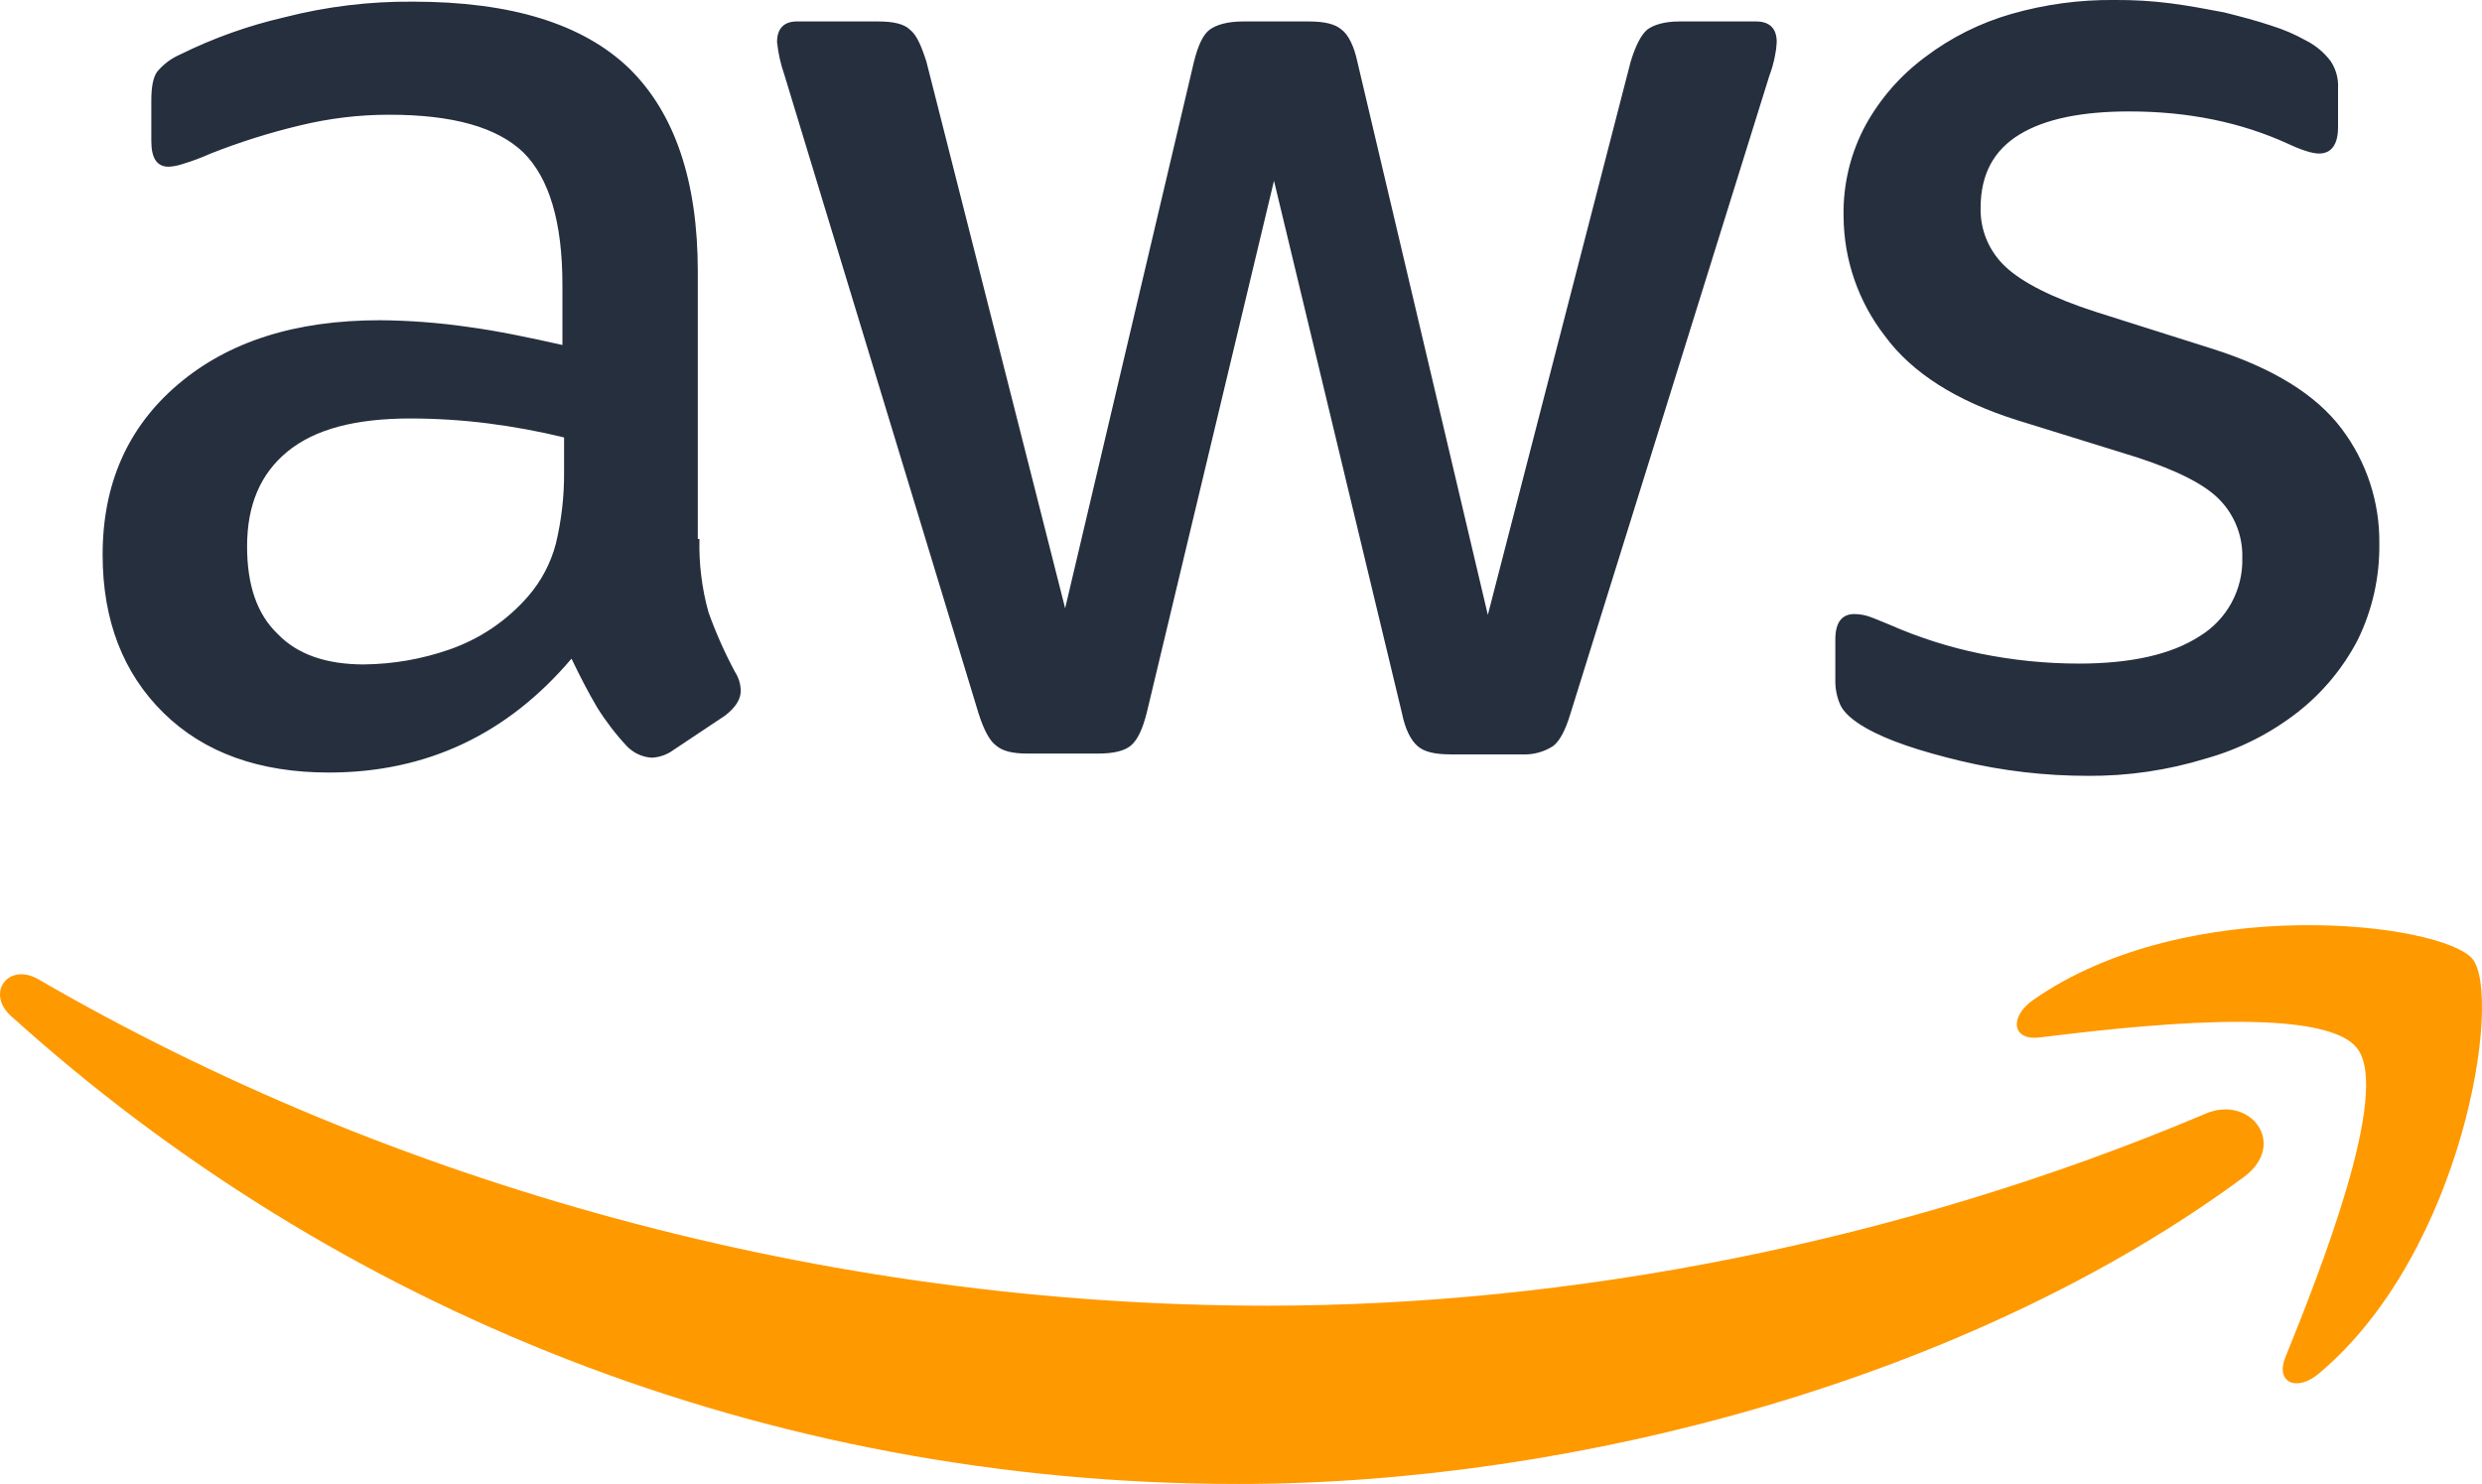
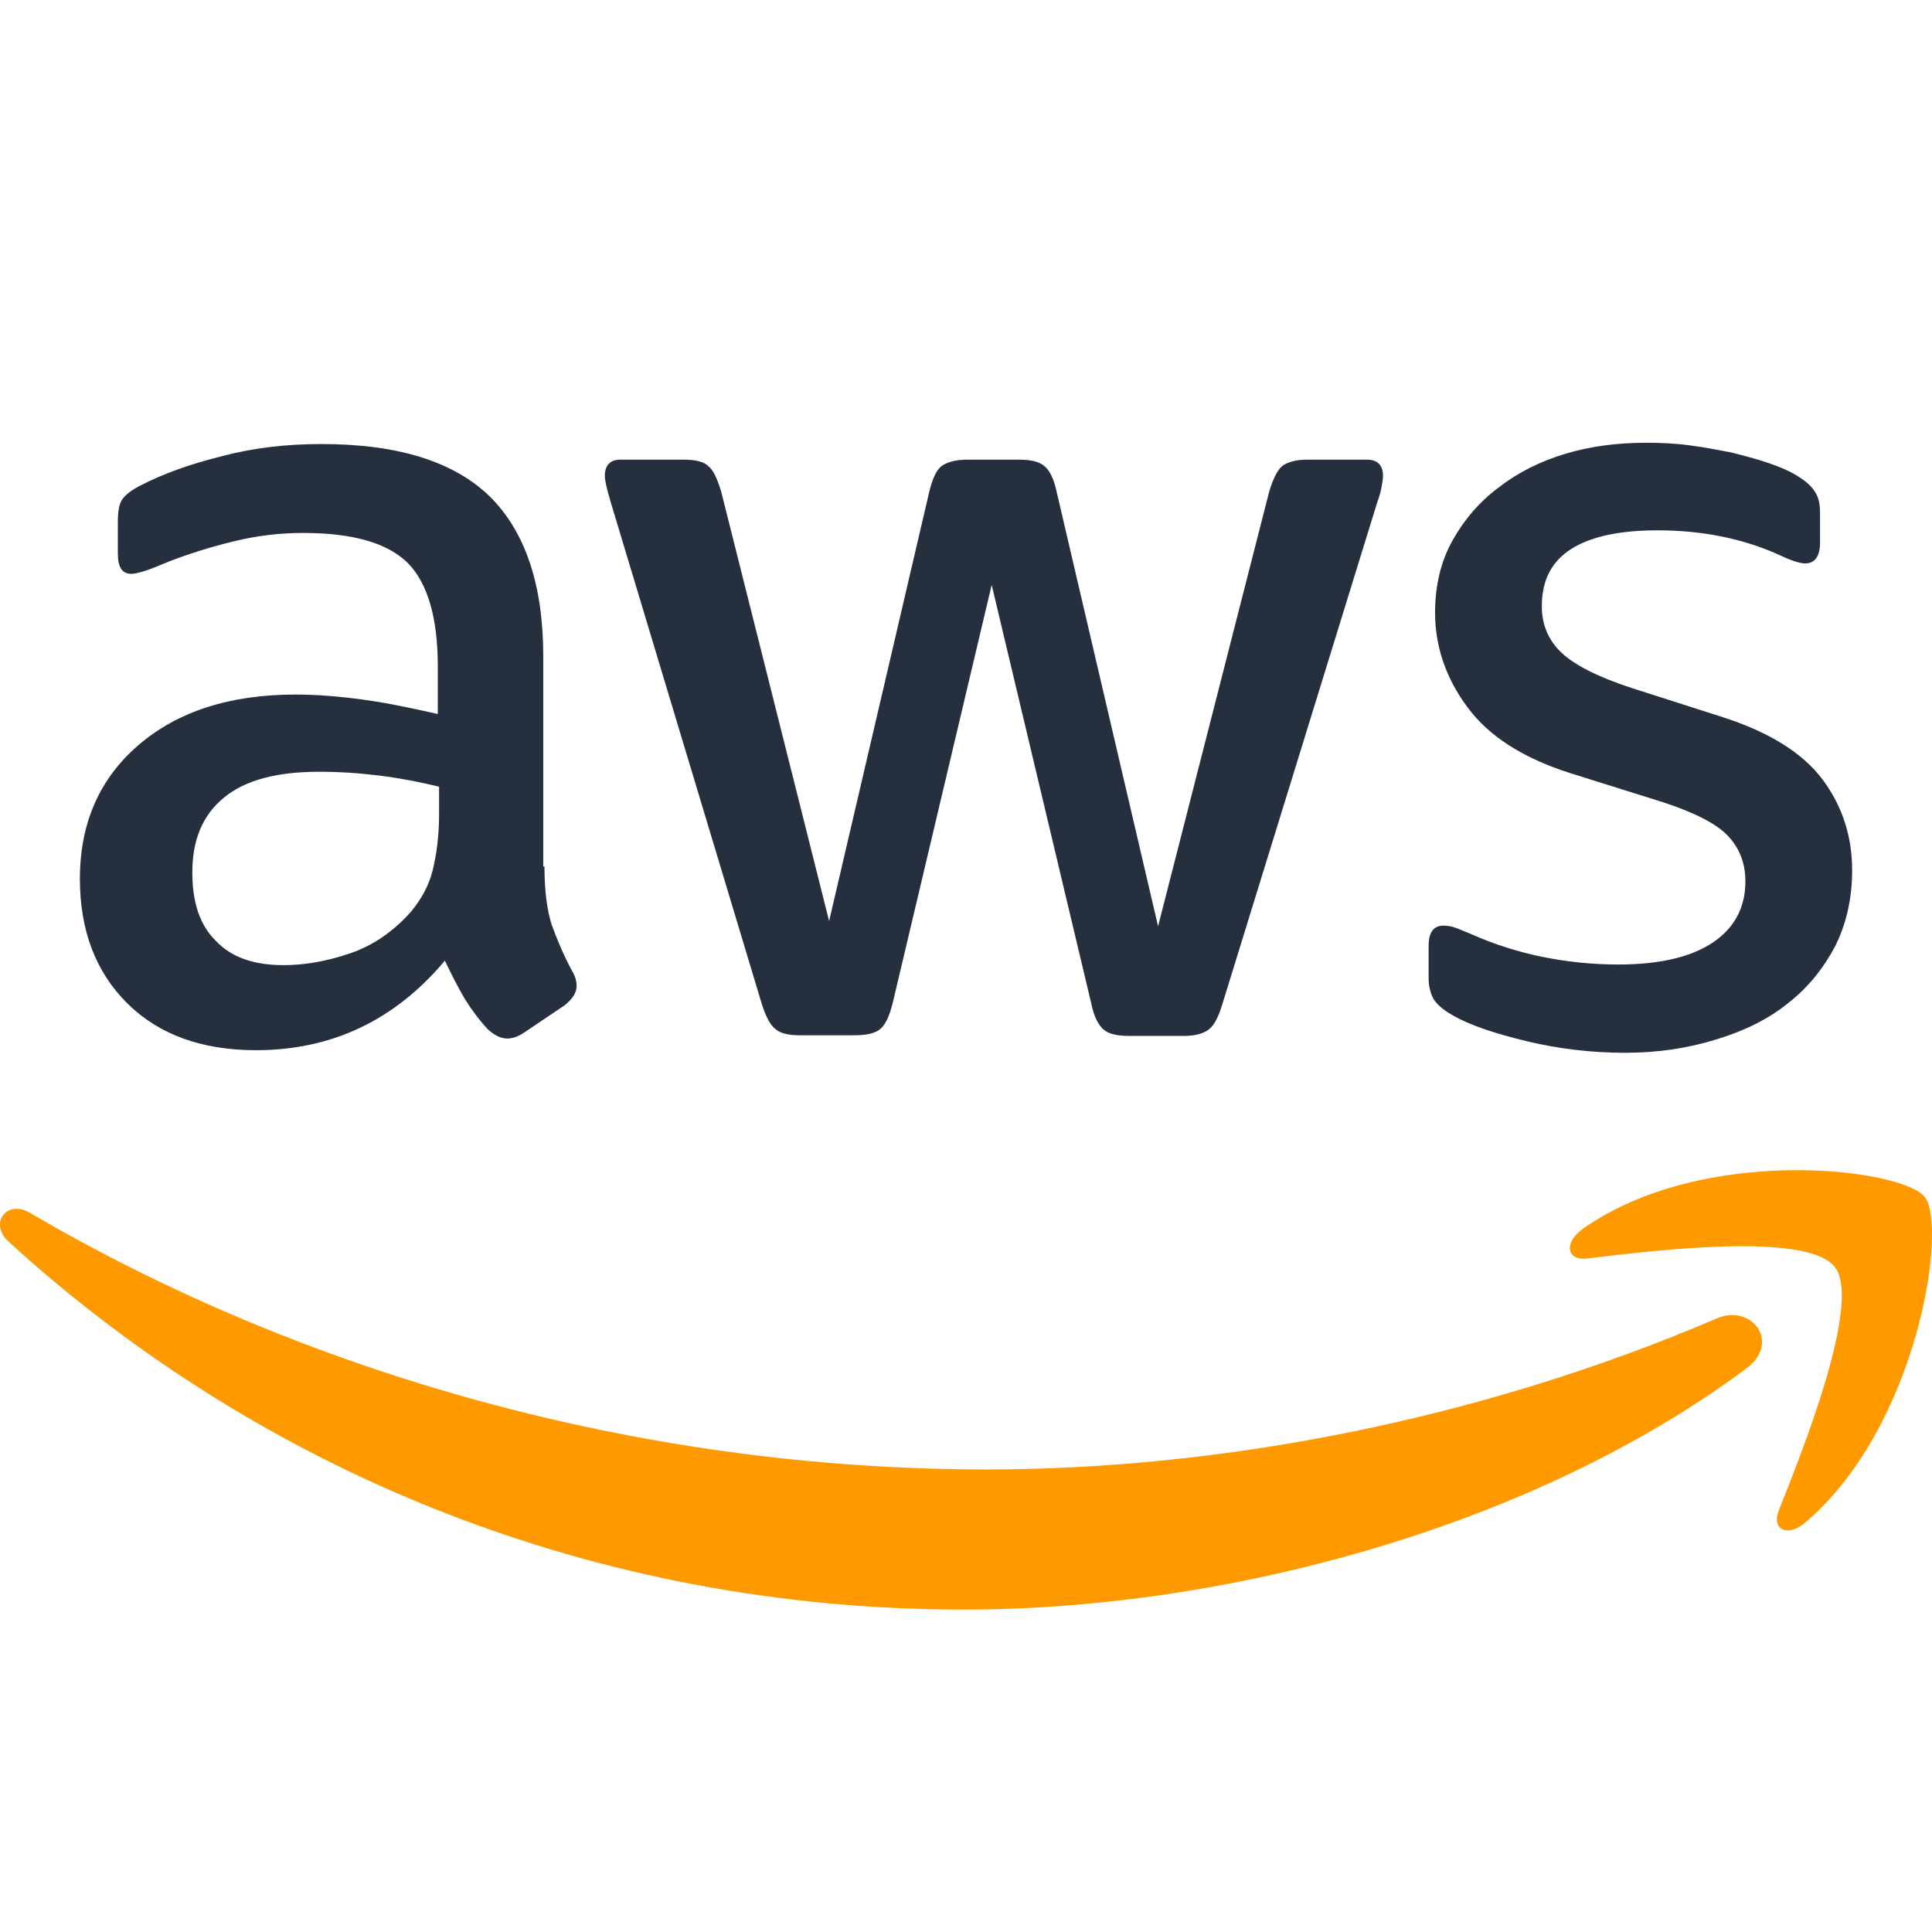
- <svg xmlns="http://www.w3.org/2000/svg" width="525.999" height="314.545" id="aws">
-   <path fill="#252f3e" d="M148.232 114.237a52.931 52.931 0 0 0 1.924 15.57 93.64 93.64 0 0 0 5.6 12.6 7.61 7.61 0 0 1 1.225 4.024c0 1.749-1.05 3.5-3.324 5.248l-11.021 7.348a8.388 8.388 0 0 1-4.548 1.574 8.05 8.05 0 0 1-5.248-2.449 54.121 54.121 0 0 1-6.3-8.222c-1.749-2.974-3.5-6.3-5.423-10.322q-20.468 24.138-51.434 24.138c-14.7 0-26.416-4.2-34.988-12.6s-12.946-19.59-12.946-33.585c0-14.87 5.248-26.941 15.92-36.038s24.841-13.646 42.86-13.646a138.511 138.511 0 0 1 18.544 1.4c6.473.875 13.121 2.274 20.118 3.849V60.355c0-13.3-2.8-22.567-8.222-27.991-5.6-5.423-15.045-8.047-28.516-8.047a79.6 79.6 0 0 0-18.894 2.274 139.4 139.4 0 0 0-18.894 5.948 50.2 50.2 0 0 1-6.123 2.274 10.73 10.73 0 0 1-2.8.525c-2.449 0-3.674-1.749-3.674-5.423v-8.572c0-2.8.35-4.9 1.225-6.123a13.1 13.1 0 0 1 4.9-3.674 100.716 100.716 0 0 1 22.043-7.872A106.062 106.062 0 0 1 87.527.35c20.822 0 36.038 4.723 45.835 14.17 9.622 9.447 14.52 23.792 14.52 43.036v56.681Zm-71.026 26.591a56.7 56.7 0 0 0 18.019-3.149 38.984 38.984 0 0 0 16.619-11.2 27.768 27.768 0 0 0 5.948-11.2 62.8 62.8 0 0 0 1.749-15.22v-7.34a146.1 146.1 0 0 0-16.092-2.974A131.821 131.821 0 0 0 87.002 88.7c-11.721 0-20.293 2.274-26.066 7s-8.572 11.371-8.572 20.118c0 8.222 2.1 14.345 6.473 18.544 4.2 4.374 10.322 6.473 18.369 6.473Zm140.478 18.894c-3.149 0-5.248-.525-6.648-1.749-1.4-1.05-2.624-3.5-3.674-6.823L166.249 15.92a30.644 30.644 0 0 1-1.574-7c0-2.8 1.4-4.374 4.2-4.374h17.144c3.324 0 5.6.525 6.823 1.749 1.4 1.05 2.449 3.5 3.5 6.823l29.39 115.811 27.29-115.808c.875-3.5 1.924-5.773 3.324-6.823s3.849-1.749 7-1.749h14c3.324 0 5.6.525 7 1.749 1.4 1.05 2.624 3.5 3.324 6.823l27.641 117.211 30.255-117.211c1.05-3.5 2.274-5.773 3.5-6.823 1.4-1.05 3.674-1.749 6.823-1.749h16.27c2.8 0 4.374 1.4 4.374 4.374a17.445 17.445 0 0 1-.35 2.8 24.891 24.891 0 0 1-1.225 4.374l-42.161 135.23q-1.574 5.248-3.674 6.823a11.192 11.192 0 0 1-6.648 1.749h-15.046c-3.324 0-5.6-.525-7-1.749s-2.624-3.5-3.324-7L269.991 38.312l-26.942 112.663c-.875 3.5-1.924 5.773-3.324 7s-3.849 1.749-7 1.749Zm224.8 4.723a115.767 115.767 0 0 1-26.941-3.149c-8.747-2.1-15.57-4.374-20.118-7-2.8-1.574-4.723-3.324-5.423-4.9a12.349 12.349 0 0 1-1.05-4.9v-8.916c0-3.674 1.4-5.423 4.024-5.423a9.906 9.906 0 0 1 3.149.525c1.05.35 2.624 1.05 4.374 1.749a95.157 95.157 0 0 0 19.244 6.123 105.06 105.06 0 0 0 20.818 2.1c11.021 0 19.594-1.924 25.542-5.773a18.839 18.839 0 0 0 9.1-16.619 17.037 17.037 0 0 0-4.723-12.246c-3.149-3.324-9.1-6.3-17.669-9.1l-25.372-7.871c-12.771-4.023-22.218-9.971-27.99-17.845a41.68 41.68 0 0 1-8.747-25.367 38.934 38.934 0 0 1 4.723-19.419 44.982 44.982 0 0 1 12.6-14.345 55.525 55.525 0 0 1 18.194-9.1A76.248 76.248 0 0 1 448.257 0a87.822 87.822 0 0 1 11.721.7c4.024.525 7.7 1.225 11.371 1.924 3.5.875 6.823 1.749 9.972 2.8a38.181 38.181 0 0 1 7.348 3.149 15.128 15.128 0 0 1 5.248 4.374 9.428 9.428 0 0 1 1.574 5.773v8.222c0 3.674-1.4 5.6-4.024 5.6-1.4 0-3.674-.7-6.648-2.1q-14.958-6.823-33.589-6.823c-9.972 0-17.844 1.574-23.267 4.9s-8.222 8.4-8.222 15.57a16.52 16.52 0 0 0 5.248 12.421c3.5 3.324 9.972 6.648 19.244 9.622L469.075 74c12.6 4.024 21.693 9.622 27.116 16.794a39.587 39.587 0 0 1 8.047 24.492 44.973 44.973 0 0 1-4.548 20.293 47.049 47.049 0 0 1-12.771 15.395 56.392 56.392 0 0 1-19.419 9.8 83.188 83.188 0 0 1-25.017 3.674Z" data-name="Path 53" />
-   <path fill="#f90" d="M475.548 249.464c-57.556 42.511-141.178 65.078-213.079 65.078-100.767.004-191.562-37.259-260.137-99.188-5.423-4.9-.525-11.546 5.948-7.7 74.175 43.036 165.67 69.1 260.313 69.1 63.854 0 134.005-13.3 198.559-40.587 9.622-4.374 17.844 6.3 8.4 13.3Z" data-name="Path 54" />
-   <path fill="#f90" d="M499.515 222.176c-7.348-9.447-48.634-4.548-67.353-2.274-5.6.7-6.473-4.2-1.4-7.872 32.889-23.092 86.946-16.445 93.244-8.747 6.3 7.872-1.749 61.929-32.539 87.821-4.723 4.024-9.272 1.924-7.173-3.324 6.999-17.32 22.569-56.332 15.221-65.604Z" data-name="Path 55" />
+ <svg xmlns="http://www.w3.org/2000/svg" viewBox="0 0 48 48" width="480px" height="480px">
+   <path fill="#252f3e" d="M13.527,21.529c0,0.597,0.064,1.08,0.176,1.435c0.128,0.355,0.287,0.742,0.511,1.161 c0.08,0.129,0.112,0.258,0.112,0.371c0,0.161-0.096,0.322-0.303,0.484l-1.006,0.677c-0.144,0.097-0.287,0.145-0.415,0.145 c-0.16,0-0.319-0.081-0.479-0.226c-0.224-0.242-0.415-0.5-0.575-0.758c-0.16-0.274-0.319-0.58-0.495-0.951 c-1.245,1.483-2.81,2.225-4.694,2.225c-1.341,0-2.411-0.387-3.193-1.161s-1.181-1.806-1.181-3.096c0-1.37,0.479-2.483,1.453-3.321 s2.267-1.258,3.911-1.258c0.543,0,1.102,0.048,1.692,0.129s1.197,0.21,1.836,0.355v-1.177c0-1.225-0.255-2.08-0.75-2.58 c-0.511-0.5-1.373-0.742-2.602-0.742c-0.559,0-1.133,0.064-1.724,0.21c-0.591,0.145-1.165,0.322-1.724,0.548 c-0.255,0.113-0.447,0.177-0.559,0.21c-0.112,0.032-0.192,0.048-0.255,0.048c-0.224,0-0.335-0.161-0.335-0.5v-0.79 c0-0.258,0.032-0.451,0.112-0.564c0.08-0.113,0.224-0.226,0.447-0.339c0.559-0.29,1.229-0.532,2.012-0.726 c0.782-0.21,1.612-0.306,2.49-0.306c1.9,0,3.289,0.435,4.183,1.306c0.878,0.871,1.325,2.193,1.325,3.966v5.224H13.527z M7.045,23.979c0.527,0,1.07-0.097,1.644-0.29c0.575-0.193,1.086-0.548,1.517-1.032c0.255-0.306,0.447-0.645,0.543-1.032 c0.096-0.387,0.16-0.855,0.16-1.403v-0.677c-0.463-0.113-0.958-0.21-1.469-0.274c-0.511-0.064-1.006-0.097-1.501-0.097 c-1.07,0-1.852,0.21-2.379,0.645s-0.782,1.048-0.782,1.854c0,0.758,0.192,1.322,0.591,1.709 C5.752,23.786,6.311,23.979,7.045,23.979z M19.865,25.721c-0.287,0-0.479-0.048-0.607-0.161c-0.128-0.097-0.239-0.322-0.335-0.629 l-3.752-12.463c-0.096-0.322-0.144-0.532-0.144-0.645c0-0.258,0.128-0.403,0.383-0.403h1.565c0.303,0,0.511,0.048,0.623,0.161 c0.128,0.097,0.223,0.322,0.319,0.629l2.682,10.674l2.49-10.674c0.08-0.322,0.176-0.532,0.303-0.629 c0.128-0.097,0.351-0.161,0.639-0.161h1.277c0.303,0,0.511,0.048,0.639,0.161c0.128,0.097,0.239,0.322,0.303,0.629l2.522,10.803 l2.762-10.803c0.096-0.322,0.208-0.532,0.319-0.629c0.128-0.097,0.335-0.161,0.623-0.161h1.485c0.255,0,0.399,0.129,0.399,0.403 c0,0.081-0.016,0.161-0.032,0.258s-0.048,0.226-0.112,0.403l-3.847,12.463c-0.096,0.322-0.208,0.532-0.335,0.629 s-0.335,0.161-0.607,0.161h-1.373c-0.303,0-0.511-0.048-0.639-0.161c-0.128-0.113-0.239-0.322-0.303-0.645l-2.474-10.4 L22.18,24.915c-0.08,0.322-0.176,0.532-0.303,0.645c-0.128,0.113-0.351,0.161-0.639,0.161H19.865z M40.379,26.156 c-0.83,0-1.66-0.097-2.458-0.29c-0.798-0.193-1.421-0.403-1.836-0.645c-0.255-0.145-0.431-0.306-0.495-0.451 c-0.064-0.145-0.096-0.306-0.096-0.451v-0.822c0-0.339,0.128-0.5,0.367-0.5c0.096,0,0.192,0.016,0.287,0.048 c0.096,0.032,0.239,0.097,0.399,0.161c0.543,0.242,1.133,0.435,1.756,0.564c0.639,0.129,1.261,0.193,1.9,0.193 c1.006,0,1.788-0.177,2.331-0.532c0.543-0.355,0.83-0.871,0.83-1.532c0-0.451-0.144-0.822-0.431-1.129 c-0.287-0.306-0.83-0.58-1.612-0.838l-2.315-0.726c-1.165-0.371-2.027-0.919-2.554-1.645c-0.527-0.709-0.798-1.499-0.798-2.338 c0-0.677,0.144-1.274,0.431-1.79s0.671-0.967,1.149-1.322c0.479-0.371,1.022-0.645,1.66-0.838C39.533,11.081,40.203,11,40.906,11 c0.351,0,0.718,0.016,1.07,0.064c0.367,0.048,0.702,0.113,1.038,0.177c0.319,0.081,0.623,0.161,0.91,0.258s0.511,0.193,0.671,0.29 c0.224,0.129,0.383,0.258,0.479,0.403c0.096,0.129,0.144,0.306,0.144,0.532v0.758c0,0.339-0.128,0.516-0.367,0.516 c-0.128,0-0.335-0.064-0.607-0.193c-0.91-0.419-1.932-0.629-3.065-0.629c-0.91,0-1.628,0.145-2.123,0.451 c-0.495,0.306-0.75,0.774-0.75,1.435c0,0.451,0.16,0.838,0.479,1.145c0.319,0.306,0.91,0.613,1.756,0.887l2.267,0.726 c1.149,0.371,1.98,0.887,2.474,1.548s0.734,1.419,0.734,2.257c0,0.693-0.144,1.322-0.415,1.87 c-0.287,0.548-0.671,1.032-1.165,1.419c-0.495,0.403-1.086,0.693-1.772,0.903C41.943,26.043,41.193,26.156,40.379,26.156z" />
+   <path fill="#f90" d="M43.396,33.992c-5.252,3.918-12.883,5.998-19.445,5.998c-9.195,0-17.481-3.434-23.739-9.142 c-0.495-0.451-0.048-1.064,0.543-0.709c6.769,3.966,15.118,6.369,23.755,6.369c5.827,0,12.229-1.225,18.119-3.741 C43.508,32.364,44.258,33.347,43.396,33.992z M45.583,31.477c-0.671-0.871-4.438-0.419-6.146-0.21 c-0.511,0.064-0.591-0.387-0.128-0.726c3.001-2.128,7.934-1.516,8.509-0.806c0.575,0.726-0.16,5.708-2.969,8.094 c-0.431,0.371-0.846,0.177-0.655-0.306C44.833,35.927,46.254,32.331,45.583,31.477z" />
</svg>
